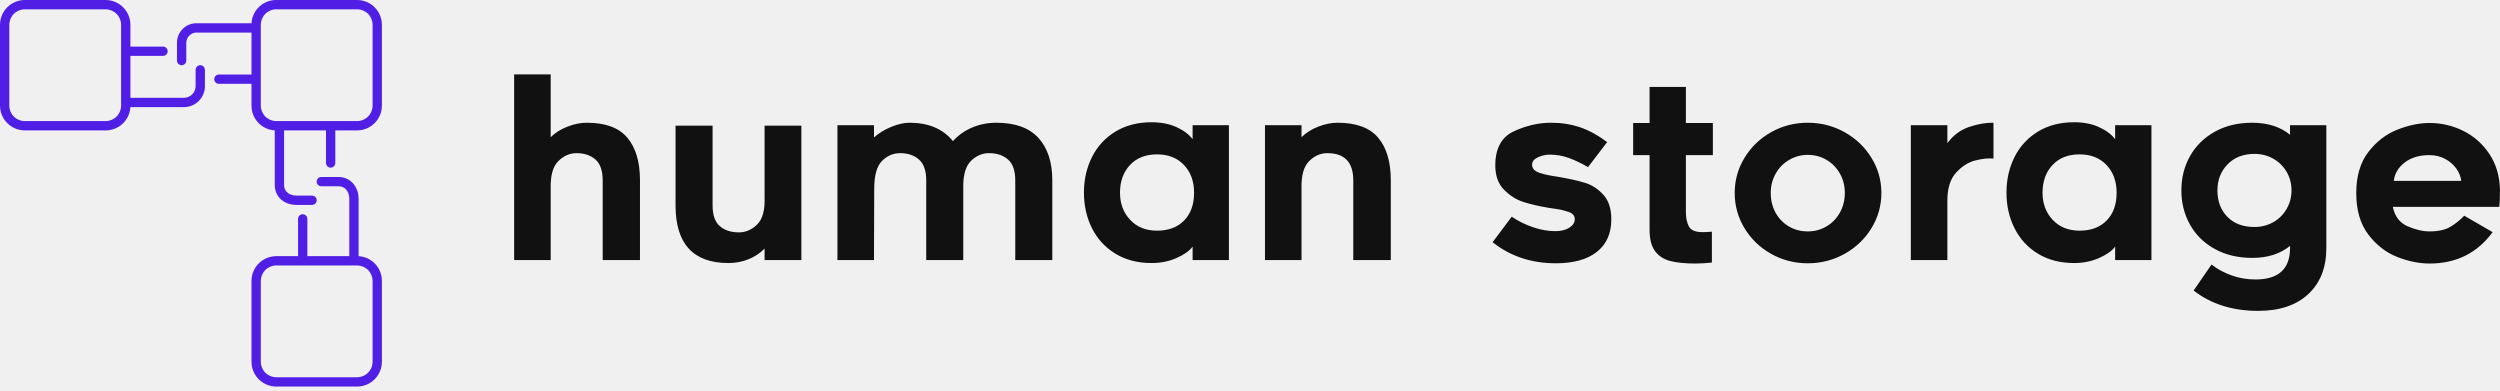
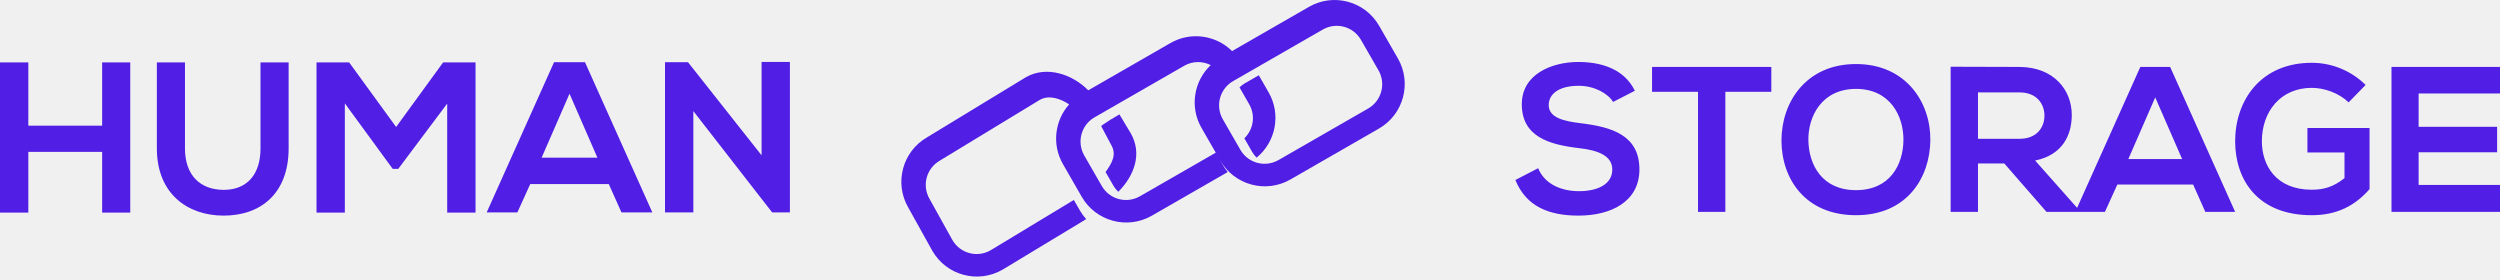
- <svg xmlns="http://www.w3.org/2000/svg" width="429" height="67" viewBox="0 0 429 67" fill="none">
-   <g clip-path="url(#clip0_1028_2)">
-     <path d="M61.282 2.73565e-05H47.408C46.322 -0.004 45.277 0.408 44.486 1.151C43.695 1.895 43.219 2.913 43.156 3.996H33.981C33.51 3.958 33.037 4.021 32.592 4.18C32.147 4.338 31.74 4.589 31.399 4.916C31.058 5.243 30.79 5.638 30.612 6.076C30.435 6.514 30.352 6.984 30.369 7.456V10.389C30.369 10.601 30.453 10.805 30.603 10.955C30.753 11.104 30.956 11.189 31.168 11.189C31.38 11.189 31.584 11.104 31.733 10.955C31.883 10.805 31.967 10.601 31.967 10.389V7.456C31.953 7.195 31.997 6.934 32.096 6.691C32.194 6.448 32.345 6.23 32.537 6.052C32.729 5.875 32.959 5.741 33.208 5.662C33.458 5.583 33.722 5.56 33.981 5.594H43.156V12.787H37.562C37.35 12.787 37.147 12.871 36.997 13.021C36.847 13.171 36.763 13.374 36.763 13.586C36.763 13.798 36.847 14.001 36.997 14.151C37.147 14.301 37.35 14.385 37.562 14.385H43.156V18.126C43.152 19.211 43.564 20.256 44.307 21.047C45.051 21.838 46.069 22.314 47.152 22.377V31.728C47.152 33.75 48.702 35.164 50.916 35.164H53.545C53.757 35.164 53.961 35.08 54.111 34.93C54.261 34.78 54.345 34.577 54.345 34.365C54.345 34.153 54.261 33.95 54.111 33.8C53.961 33.65 53.757 33.566 53.545 33.566H50.916C49.917 33.566 48.75 33.086 48.75 31.728V22.377H55.943V27.972C55.943 28.183 56.027 28.387 56.177 28.537C56.327 28.687 56.53 28.771 56.742 28.771C56.954 28.771 57.157 28.687 57.307 28.537C57.457 28.387 57.541 28.183 57.541 27.972V22.377H61.282C62.409 22.375 63.489 21.927 64.286 21.13C65.082 20.333 65.531 19.253 65.533 18.126V4.252C65.531 3.125 65.082 2.045 64.286 1.248C63.489 0.451 62.409 0.002 61.282 2.73565e-05ZM63.935 18.126C63.935 18.829 63.655 19.504 63.158 20.002C62.66 20.499 61.985 20.779 61.282 20.779H47.408C46.704 20.779 46.029 20.499 45.532 20.002C45.034 19.504 44.754 18.829 44.754 18.126V4.252C44.754 3.548 45.034 2.873 45.532 2.376C46.029 1.878 46.704 1.598 47.408 1.598H61.282C61.985 1.598 62.66 1.878 63.158 2.376C63.655 2.873 63.935 3.548 63.935 4.252V18.126Z" fill="#501EE5" />
-     <path d="M34.365 11.189C34.153 11.189 33.95 11.273 33.8 11.423C33.65 11.573 33.566 11.776 33.566 11.988V14.617C33.586 14.894 33.548 15.172 33.456 15.433C33.364 15.695 33.219 15.935 33.03 16.138C32.841 16.341 32.612 16.503 32.358 16.614C32.104 16.725 31.829 16.782 31.552 16.783H22.377V9.59H27.971C28.183 9.59 28.387 9.506 28.537 9.356C28.686 9.206 28.771 9.003 28.771 8.791C28.771 8.579 28.686 8.376 28.537 8.226C28.387 8.076 28.183 7.992 27.971 7.992H22.377V4.252C22.375 3.125 21.927 2.045 21.13 1.248C20.333 0.451 19.253 0.002 18.126 0H4.252C3.125 0.002 2.045 0.451 1.248 1.248C0.451 2.045 0.002 3.125 0 4.252V18.126C0.002 19.253 0.451 20.333 1.248 21.13C2.045 21.927 3.125 22.375 4.252 22.377H18.126C19.211 22.381 20.256 21.969 21.047 21.226C21.838 20.483 22.314 19.465 22.377 18.381H31.552C32.04 18.383 32.523 18.285 32.972 18.095C33.421 17.904 33.826 17.625 34.164 17.273C34.502 16.921 34.764 16.504 34.936 16.047C35.108 15.591 35.186 15.104 35.164 14.617V11.988C35.164 11.776 35.08 11.573 34.93 11.423C34.78 11.273 34.577 11.189 34.365 11.189ZM20.779 18.126C20.779 18.829 20.499 19.504 20.002 20.002C19.504 20.499 18.829 20.779 18.126 20.779H4.252C3.548 20.779 2.873 20.499 2.376 20.002C1.878 19.504 1.598 18.829 1.598 18.126V4.252C1.598 3.548 1.878 2.873 2.376 2.376C2.873 1.878 3.548 1.598 4.252 1.598H18.126C18.829 1.598 19.504 1.878 20.002 2.376C20.499 2.873 20.779 3.548 20.779 4.252V18.126Z" fill="#501EE5" />
-     <path d="M61.537 43.955V34.149C61.537 31.968 60.083 30.369 58.077 30.369H55.144C54.932 30.369 54.729 30.453 54.579 30.603C54.429 30.753 54.345 30.956 54.345 31.168C54.345 31.38 54.429 31.584 54.579 31.733C54.729 31.883 54.932 31.968 55.144 31.968H58.077C59.452 31.968 59.939 33.142 59.939 34.149V43.955H52.746V37.562C52.746 37.35 52.662 37.147 52.512 36.997C52.362 36.847 52.159 36.763 51.947 36.763C51.735 36.763 51.532 36.847 51.382 36.997C51.232 37.147 51.148 37.35 51.148 37.562V43.955H47.408C46.281 43.957 45.201 44.406 44.404 45.203C43.607 46 43.158 47.08 43.156 48.207V62.081C43.158 63.208 43.607 64.288 44.404 65.085C45.201 65.882 46.281 66.33 47.408 66.333H61.282C62.409 66.33 63.489 65.882 64.286 65.085C65.083 64.288 65.531 63.208 65.533 62.081V48.207C65.537 47.122 65.125 46.076 64.382 45.285C63.639 44.495 62.621 44.019 61.537 43.955ZM63.935 62.057C63.938 62.407 63.872 62.755 63.74 63.08C63.608 63.404 63.413 63.7 63.166 63.949C62.92 64.198 62.626 64.395 62.303 64.53C61.979 64.665 61.632 64.734 61.282 64.734H47.408C46.704 64.734 46.029 64.455 45.532 63.957C45.034 63.459 44.755 62.785 44.755 62.081V48.207C44.755 47.503 45.034 46.828 45.532 46.331C46.029 45.833 46.704 45.554 47.408 45.554H61.282C61.985 45.554 62.66 45.833 63.158 46.331C63.655 46.828 63.935 47.503 63.935 48.207V62.057Z" fill="#501EE5" />
-     <path d="M107.652 23.629C109.097 25.341 109.82 27.782 109.82 30.953V44.633H103.422V30.953C103.422 29.298 103.008 28.105 102.18 27.375C101.352 26.646 100.265 26.281 98.918 26.281C97.767 26.281 96.729 26.737 95.803 27.649C94.877 28.561 94.442 30.139 94.498 32.384V44.633H88.227V12.77H94.498V23.545C95.256 22.787 96.21 22.184 97.36 21.735C98.511 21.286 99.619 21.062 100.686 21.062C103.885 21.062 106.207 21.918 107.652 23.629ZM115.923 35.247V21.567H122.279V35.247C122.279 36.902 122.693 38.088 123.52 38.803C124.348 39.519 125.436 39.877 126.782 39.877C127.961 39.877 129.013 39.421 129.939 38.509C130.865 37.597 131.286 36.032 131.202 33.815V21.567H137.516V44.633H131.202V42.655C130.444 43.44 129.525 44.051 128.445 44.486C127.365 44.921 126.221 45.138 125.015 45.138C118.953 45.138 115.923 41.841 115.923 35.247ZM178.197 23.671C179.783 25.411 180.575 27.838 180.575 30.953V44.633H174.22V30.953C174.22 29.298 173.806 28.105 172.978 27.375C172.15 26.646 171.063 26.281 169.716 26.281C168.593 26.281 167.583 26.702 166.685 27.544C165.787 28.386 165.324 29.789 165.296 31.753V44.633H158.94V30.953C158.94 29.298 158.527 28.105 157.699 27.375C156.871 26.646 155.798 26.281 154.479 26.281C153.272 26.281 152.227 26.73 151.343 27.628C150.459 28.526 150.017 30.111 150.017 32.384L149.975 44.633H143.703V21.483H149.975V23.587C150.789 22.858 151.771 22.254 152.921 21.777C154.072 21.3 155.124 21.062 156.078 21.062C159.333 21.062 161.817 22.114 163.528 24.219C164.398 23.236 165.479 22.465 166.769 21.904C168.06 21.342 169.463 21.062 170.979 21.062C174.206 21.062 176.612 21.932 178.197 23.671ZM204.652 42.318C204.119 43.047 203.2 43.7 201.895 44.275C200.59 44.85 199.166 45.138 197.623 45.138C195.237 45.138 193.168 44.605 191.414 43.539C189.66 42.472 188.32 41.02 187.394 39.182C186.468 37.344 186.005 35.303 186.005 33.058C186.005 30.813 186.468 28.771 187.394 26.933C188.32 25.096 189.66 23.643 191.414 22.577C193.168 21.511 195.237 20.977 197.623 20.977C199.222 20.977 200.632 21.251 201.853 21.798C203.073 22.346 204.006 23.04 204.652 23.882V21.483H210.881V44.633H204.652V42.318ZM203.179 28.323C202.028 27.102 200.485 26.491 198.549 26.491C196.584 26.491 195.034 27.102 193.897 28.323C192.761 29.543 192.193 31.122 192.193 33.058C192.193 34.938 192.775 36.495 193.94 37.73C195.104 38.965 196.64 39.582 198.549 39.582C200.513 39.582 202.063 39 203.2 37.835C204.336 36.671 204.904 35.078 204.904 33.058C204.904 31.122 204.329 29.543 203.179 28.323ZM236.494 23.629C237.939 25.341 238.662 27.782 238.662 30.953V44.633H232.222V30.953C232.222 27.838 230.735 26.281 227.76 26.281C226.61 26.281 225.571 26.737 224.645 27.649C223.719 28.561 223.284 30.139 223.341 32.384V44.633H217.069V21.483H223.341V23.545C224.098 22.787 225.052 22.184 226.203 21.735C227.353 21.286 228.462 21.062 229.528 21.062C232.727 21.062 235.049 21.918 236.494 23.629ZM256.13 41.56L259.413 37.183C260.423 37.884 261.602 38.474 262.949 38.951C264.296 39.428 265.614 39.666 266.905 39.666C267.859 39.666 268.652 39.47 269.283 39.077C269.915 38.684 270.231 38.193 270.231 37.604C270.231 37.014 269.873 36.6 269.157 36.362C268.442 36.123 267.747 35.955 267.074 35.857C266.4 35.759 265.965 35.696 265.769 35.667C264.085 35.387 262.633 35.05 261.412 34.657C260.192 34.264 259.083 33.563 258.087 32.553C257.091 31.543 256.593 30.154 256.593 28.386C256.593 25.467 257.652 23.517 259.771 22.535C261.889 21.553 264.015 21.062 266.148 21.062C267.972 21.062 269.655 21.328 271.199 21.861C272.742 22.395 274.271 23.236 275.787 24.387L272.503 28.68C271.409 28.035 270.329 27.516 269.262 27.123C268.196 26.73 267.088 26.534 265.937 26.534C265.236 26.534 264.555 26.688 263.896 26.997C263.236 27.305 262.907 27.726 262.907 28.259C262.907 28.933 263.363 29.41 264.275 29.691C265.187 29.971 266.19 30.181 267.284 30.322C269.248 30.659 270.82 31.009 271.998 31.374C273.177 31.739 274.222 32.419 275.134 33.416C276.046 34.412 276.502 35.822 276.502 37.646C276.502 40.059 275.674 41.918 274.019 43.223C272.363 44.528 270.02 45.18 266.989 45.18C262.78 45.18 259.16 43.974 256.13 41.56ZM289.298 36.383C289.298 37.365 289.466 38.186 289.803 38.845C290.14 39.505 290.926 39.834 292.16 39.834C292.721 39.834 293.255 39.806 293.76 39.75V45.054C292.75 45.166 291.809 45.222 290.94 45.222C289.144 45.222 287.692 45.075 286.583 44.78C285.475 44.486 284.612 43.917 283.994 43.076C283.377 42.234 283.068 41.027 283.068 39.456V26.618H280.248V21.104H283.068V14.916H289.298V21.104H293.928V26.618H289.298V36.383ZM303.925 43.56C302.003 42.479 300.48 41.013 299.358 39.161C298.235 37.309 297.674 35.289 297.674 33.1C297.674 30.939 298.235 28.933 299.358 27.081C300.48 25.229 302.003 23.763 303.925 22.682C305.847 21.602 307.945 21.062 310.218 21.062C312.49 21.062 314.595 21.602 316.531 22.682C318.467 23.763 320.004 25.229 321.14 27.081C322.277 28.933 322.845 30.939 322.845 33.1C322.845 35.289 322.277 37.309 321.14 39.161C320.004 41.013 318.467 42.479 316.531 43.56C314.595 44.64 312.49 45.18 310.218 45.18C307.945 45.18 305.847 44.64 303.925 43.56ZM307.019 27.439C306.036 28.014 305.265 28.799 304.704 29.796C304.142 30.792 303.862 31.893 303.862 33.1C303.862 34.363 304.135 35.492 304.682 36.488C305.23 37.484 305.987 38.27 306.955 38.845C307.924 39.421 309.011 39.708 310.218 39.708C311.396 39.708 312.469 39.421 313.438 38.845C314.406 38.27 315.17 37.477 315.732 36.467C316.293 35.457 316.573 34.335 316.573 33.1C316.573 31.893 316.293 30.792 315.732 29.796C315.17 28.799 314.406 28.014 313.438 27.439C312.469 26.863 311.396 26.576 310.218 26.576C309.067 26.576 308.001 26.863 307.019 27.439ZM339.008 27.523C337.802 27.817 336.693 28.512 335.683 29.606C334.673 30.701 334.168 32.3 334.168 34.405V44.633H327.896V21.483H334.168V24.555C335.206 23.18 336.476 22.247 337.977 21.756C339.478 21.265 340.846 21.034 342.081 21.062V27.207C341.239 27.123 340.215 27.228 339.008 27.523ZM362.958 42.318C362.425 43.047 361.506 43.7 360.201 44.275C358.896 44.85 357.472 45.138 355.929 45.138C353.544 45.138 351.474 44.605 349.72 43.539C347.967 42.472 346.627 41.02 345.701 39.182C344.775 37.344 344.312 35.303 344.312 33.058C344.312 30.813 344.775 28.771 345.701 26.933C346.627 25.096 347.967 23.643 349.72 22.577C351.474 21.511 353.544 20.977 355.929 20.977C357.528 20.977 358.939 21.251 360.159 21.798C361.38 22.346 362.313 23.04 362.958 23.882V21.483H369.188V44.633H362.958V42.318ZM361.485 28.323C360.335 27.102 358.791 26.491 356.855 26.491C354.891 26.491 353.34 27.102 352.204 28.323C351.067 29.543 350.499 31.122 350.499 33.058C350.499 34.938 351.081 36.495 352.246 37.73C353.41 38.965 354.947 39.582 356.855 39.582C358.819 39.582 360.37 39 361.506 37.835C362.643 36.671 363.211 35.078 363.211 33.058C363.211 31.122 362.636 29.543 361.485 28.323ZM396.105 50.463C394.043 52.385 391.174 53.346 387.498 53.346C383.092 53.346 379.402 52.181 376.428 49.852L379.5 45.391C380.454 46.148 381.584 46.766 382.889 47.243C384.193 47.72 385.575 47.958 387.035 47.958C390.991 47.958 392.97 46.162 392.97 42.571V42.192C391.286 43.567 389.125 44.254 386.487 44.254C384.046 44.254 381.899 43.742 380.047 42.718C378.195 41.694 376.778 40.297 375.796 38.53C374.814 36.762 374.323 34.812 374.323 32.679C374.323 30.518 374.814 28.561 375.796 26.807C376.778 25.053 378.188 23.657 380.026 22.619C381.864 21.581 384.018 21.062 386.487 21.062C389.125 21.062 391.286 21.749 392.97 23.124V21.483H399.199V42.571C399.199 45.91 398.168 48.541 396.105 50.463ZM390.086 38.13C391.054 37.583 391.819 36.825 392.38 35.857C392.942 34.889 393.222 33.83 393.222 32.679C393.222 31.5 392.942 30.434 392.38 29.48C391.819 28.526 391.054 27.775 390.086 27.228C389.118 26.681 388.045 26.407 386.866 26.407C384.958 26.407 383.422 27.004 382.257 28.196C381.093 29.389 380.51 30.883 380.51 32.679C380.51 34.531 381.079 36.039 382.215 37.204C383.352 38.368 384.902 38.951 386.866 38.951C388.045 38.951 389.118 38.677 390.086 38.13ZM411.343 44.086C409.42 43.328 407.772 42.044 406.397 40.234C405.022 38.425 404.334 36.06 404.334 33.142C404.334 30.224 405.029 27.866 406.418 26.071C407.807 24.275 409.469 22.998 411.406 22.24C413.342 21.483 415.18 21.104 416.92 21.104C418.94 21.104 420.862 21.553 422.686 22.451C424.51 23.349 426.004 24.668 427.169 26.407C428.334 28.147 428.944 30.21 429 32.595C429 33.324 428.986 33.956 428.958 34.489C428.93 35.022 428.902 35.359 428.874 35.499H410.606C410.943 37.127 411.785 38.235 413.131 38.824C414.478 39.414 415.741 39.708 416.92 39.708C418.435 39.708 419.642 39.435 420.54 38.888C421.438 38.34 422.209 37.716 422.855 37.014L427.737 39.834C425.099 43.426 421.494 45.222 416.92 45.222C415.124 45.222 413.265 44.843 411.343 44.086ZM412.626 27.902C411.532 28.757 410.915 29.803 410.774 31.037H422.35C422.265 30.308 421.985 29.606 421.508 28.933C421.031 28.259 420.392 27.705 419.593 27.27C418.793 26.835 417.888 26.618 416.878 26.618C415.138 26.618 413.721 27.046 412.626 27.902Z" fill="#111111" />
+ <svg xmlns="http://www.w3.org/2000/svg" width="429" height="48" viewBox="0 0 429 48" fill="none">
+   <g clip-path="url(#clip0_1037_2)">
+     <path d="M22.352 36.484H17.528V26.063H4.861V36.484H0V10.707H4.861V21.57H17.528V10.707H22.352V36.484ZM44.704 10.707H49.528V25.473C49.528 33.096 44.851 36.999 38.37 36.999C32.184 36.999 26.918 33.243 26.918 25.473V10.707H31.742V25.473C31.742 30.113 34.393 32.58 38.407 32.58C42.421 32.58 44.704 29.892 44.704 25.473V10.707ZM76.74 36.484V17.777L68.344 28.972H67.387L59.175 17.741V36.484H54.315V10.707H59.912L67.976 21.791L76.04 10.707H81.601V36.484H76.74ZM106.641 36.447L104.468 31.586H90.991L88.781 36.447H83.516L95.078 10.67H100.381L111.943 36.447H106.641ZM102.517 27.057L97.73 16.083L92.942 27.057H102.517ZM130.687 26.652V10.633H135.547V36.447H132.528V36.484L118.977 19.066V36.447H114.116V10.67H118.056L130.687 26.652Z" fill="#501EE5" />
+     <path d="M212.697 14.99L214.365 17.891C215.485 19.84 215.079 22.244 213.528 23.732L214.87 26.066C215.083 26.437 215.341 26.762 215.63 27.052C218.914 24.371 219.877 19.639 217.693 15.844L216.01 12.915L213.625 14.286C213.279 14.486 212.973 14.725 212.697 14.99Z" fill="#501EE5" />
+     <path d="M188.955 21.625L190.703 24.909C191.666 26.582 190.764 28.041 189.715 29.52L191.023 31.794C191.266 32.219 191.566 32.591 191.905 32.907C194.635 30.158 196.057 26.383 194.032 22.862L192.091 19.628L190.488 20.584C189.851 21.045 189.481 21.207 188.955 21.625Z" fill="#501EE5" />
+     <path d="M239.879 10.024L236.658 4.423C234.231 0.203 228.843 -1.252 224.623 1.174L211.424 8.765C208.675 6.047 204.36 5.367 200.846 7.389L186.746 15.496C183.987 12.707 179.553 11.234 176.037 13.255L159.093 23.559C154.873 25.986 153.419 31.375 155.845 35.594L159.987 43.036C162.414 47.257 167.803 48.71 172.023 46.284L186.388 37.603C185.982 37.152 185.616 36.654 185.301 36.106L184.271 34.314L169.977 42.953C167.683 44.273 164.751 43.483 163.432 41.187L159.498 34.113C158.179 31.818 158.97 28.887 161.265 27.567L178.407 17.15C180.009 16.227 181.996 16.931 183.461 17.912C181.008 20.669 180.461 24.787 182.402 28.161L185.622 33.761C188.049 37.982 193.437 39.436 197.659 37.009L210.684 29.52C210.373 29.143 210.084 28.744 209.833 28.307L208.621 26.2L195.612 33.68C193.316 35.001 190.385 34.21 189.067 31.915L186.057 26.681C184.738 24.386 185.528 21.455 187.822 20.136L203.216 11.284C204.667 10.451 206.368 10.468 207.759 11.168C204.872 13.905 204.108 18.351 206.18 21.95L209.4 27.549C211.827 31.77 217.215 33.225 221.437 30.798L236.632 22.06C240.851 19.632 242.306 14.243 239.879 10.024ZM234.783 18.615L219.389 27.467C217.094 28.785 214.163 27.995 212.844 25.701L209.833 20.465C208.514 18.171 209.305 15.241 211.599 13.922L226.993 5.07C229.288 3.751 232.219 4.54 233.539 6.836L236.549 12.069C237.868 14.364 237.077 17.295 234.783 18.615Z" fill="#501EE5" />
+     <path d="M280.542 15.573L276.811 17.491C275.959 16.07 273.613 14.72 270.913 14.72C267.431 14.72 265.761 16.177 265.761 18.024C265.761 20.192 268.319 20.796 271.304 21.151C276.492 21.791 281.324 23.141 281.324 29.075C281.324 34.618 276.421 36.999 270.877 36.999C265.796 36.999 261.888 35.436 260.04 30.887L263.948 28.862C265.05 31.598 267.928 32.806 270.948 32.806C273.898 32.806 276.669 31.776 276.669 29.075C276.669 26.73 274.218 25.771 270.913 25.415C265.832 24.811 261.141 23.461 261.141 17.882C261.141 12.765 266.187 10.669 270.771 10.633C274.644 10.633 278.659 11.735 280.542 15.573ZM291.38 36.36V15.75H283.492V11.486H303.959V15.75H296.07V36.36H291.38ZM318.492 10.989C327.055 10.989 331.319 17.562 331.248 24.065C331.177 30.497 327.233 36.928 318.492 36.928C309.751 36.928 305.7 30.639 305.7 24.101C305.7 17.562 309.893 10.989 318.492 10.989ZM318.492 15.253C312.629 15.253 310.213 19.979 310.319 24.172C310.426 28.258 312.629 32.629 318.492 32.629C324.355 32.629 326.558 28.223 326.629 24.136C326.7 19.943 324.355 15.253 318.492 15.253ZM356.761 36.04V36.36H351.182L343.934 28.045H339.421V36.36H334.731V11.451C338.675 11.451 342.619 11.486 346.563 11.486C352.426 11.522 355.517 15.431 355.517 19.73C355.517 23.141 353.954 26.588 349.228 27.547L356.761 36.04ZM346.563 15.857H339.421V23.816H346.563C349.548 23.816 350.827 21.826 350.827 19.837C350.827 17.847 349.512 15.857 346.563 15.857ZM378.436 36.36L376.34 31.669H363.335L361.203 36.36H356.121L367.279 11.486H372.396L383.553 36.36H378.436ZM374.457 27.299L369.837 16.71L365.218 27.299H374.457ZM405.939 14.578L403.025 17.562C401.355 15.963 398.868 15.075 396.7 15.075C391.37 15.075 388.137 19.126 388.137 24.243C388.137 28.329 390.518 32.557 396.7 32.557C398.655 32.557 400.36 32.131 402.315 30.568V26.162H395.954V21.969H406.614V32.451C404.162 35.258 401.071 36.928 396.7 36.928C387.355 36.928 383.553 30.781 383.553 24.243C383.553 17.243 387.924 10.776 396.7 10.776C400.041 10.776 403.381 12.055 405.939 14.578ZM429 31.74V36.36H410.381V11.486H429V16.035H415.036V21.755H428.503V26.126H415.036V31.74H429Z" fill="#501EE5" />
  </g>
  <defs>
-     <clipPath id="clip0_1028_2">
-       <rect width="429" height="66.332" fill="white" />
+     <clipPath id="clip0_1037_2">
+       <rect width="429" height="47.458" fill="white" />
    </clipPath>
  </defs>
</svg>
